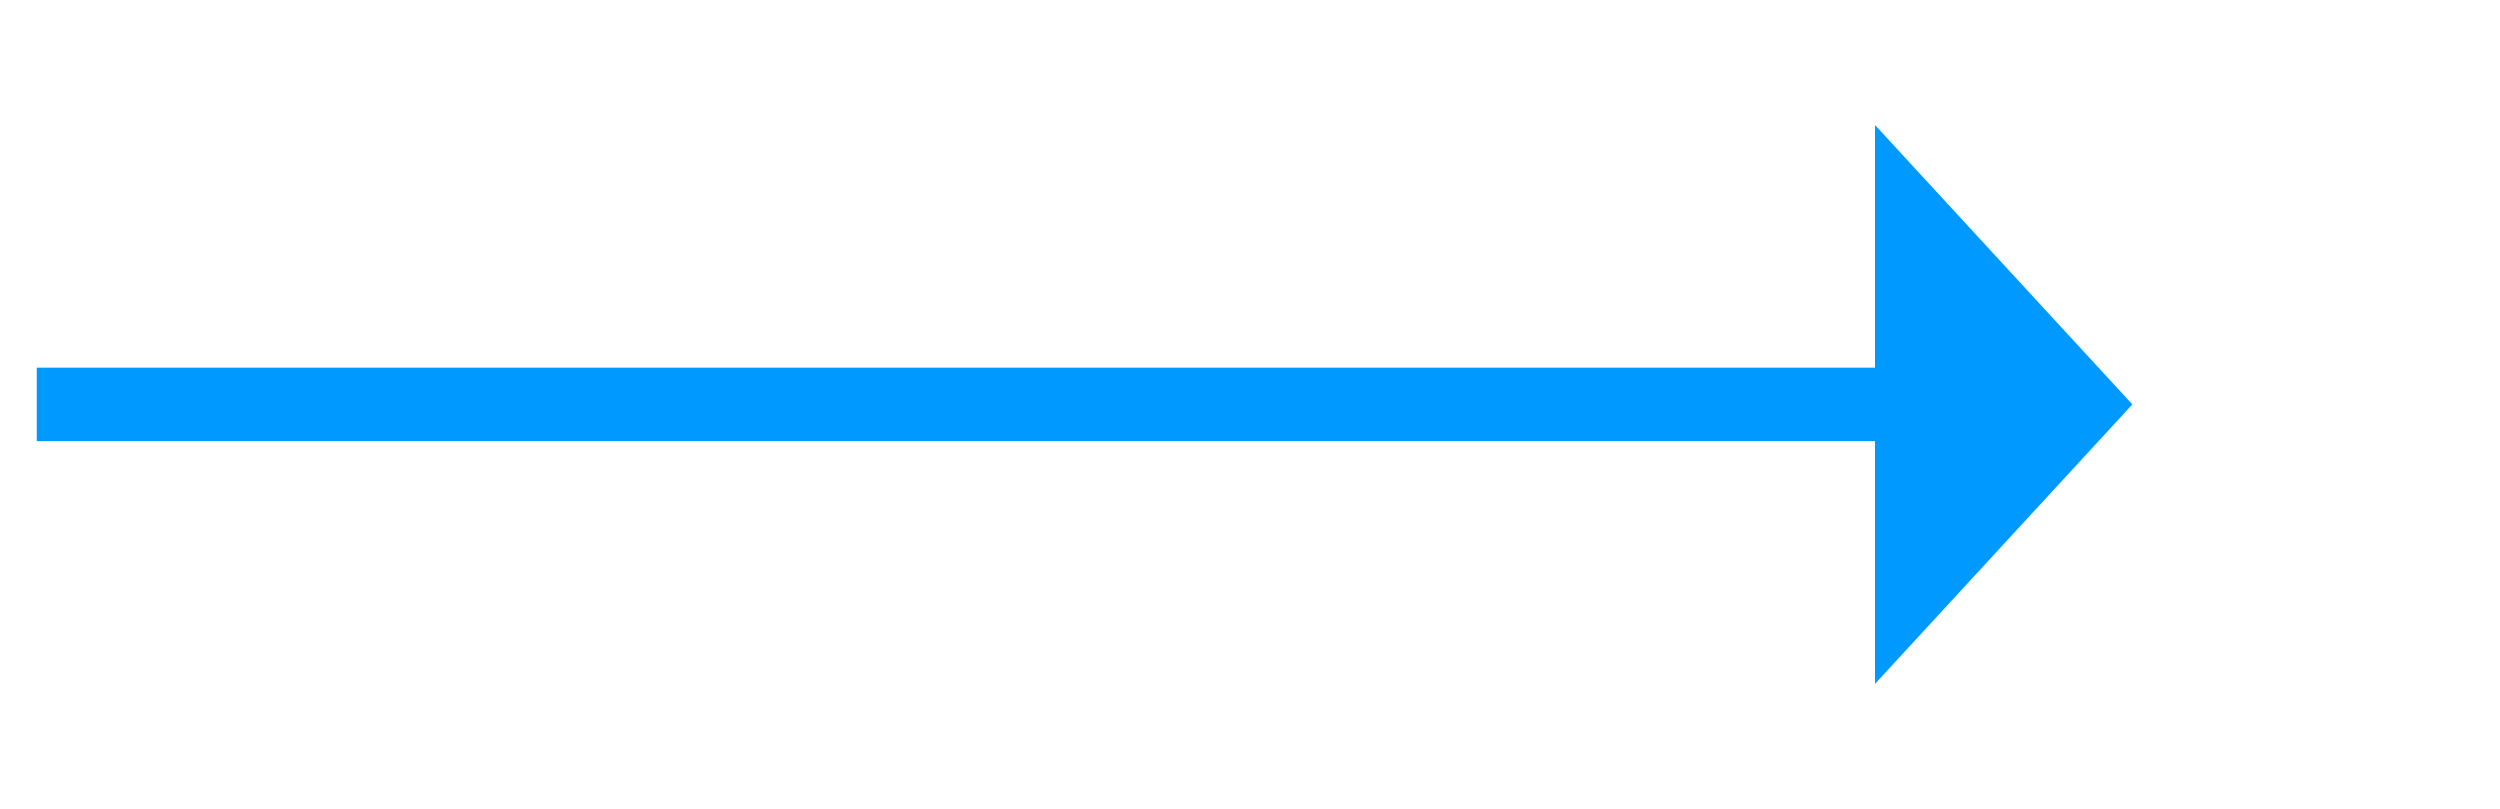
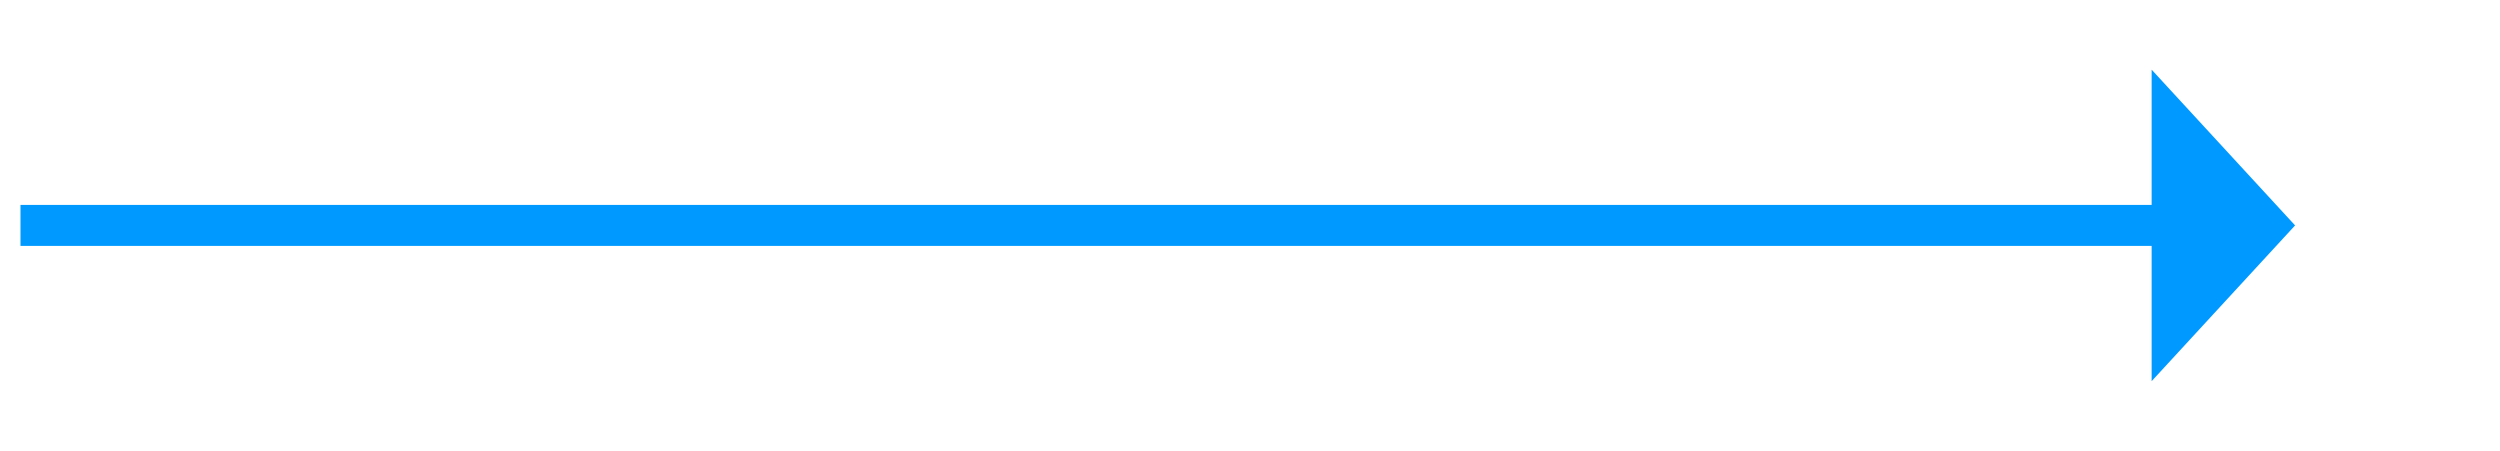
- <svg xmlns="http://www.w3.org/2000/svg" version="1.1" width="68px" height="22px">
-   <g transform="matrix(1 0 0 1 -1681 -1816 )">
-     <path d="M 1732 1834.6  L 1739 1827  L 1732 1819.4  L 1732 1834.6  Z " fill-rule="nonzero" fill="#0099ff" stroke="none" />
-     <path d="M 1682 1827  L 1733 1827  " stroke-width="2" stroke="#0099ff" fill="none" />
+ <svg xmlns="http://www.w3.org/2000/svg" version="1.1" width="122px" height="22px">
+   <g transform="matrix(1 0 0 1 -1788 -1863 )">
+     <path d="M 1893 1881.6  L 1900 1874  L 1893 1866.4  L 1893 1881.6  Z " fill-rule="nonzero" fill="#0099ff" stroke="none" />
+     <path d="M 1789 1874  L 1894 1874  " stroke-width="2" stroke="#0099ff" fill="none" />
  </g>
</svg>
